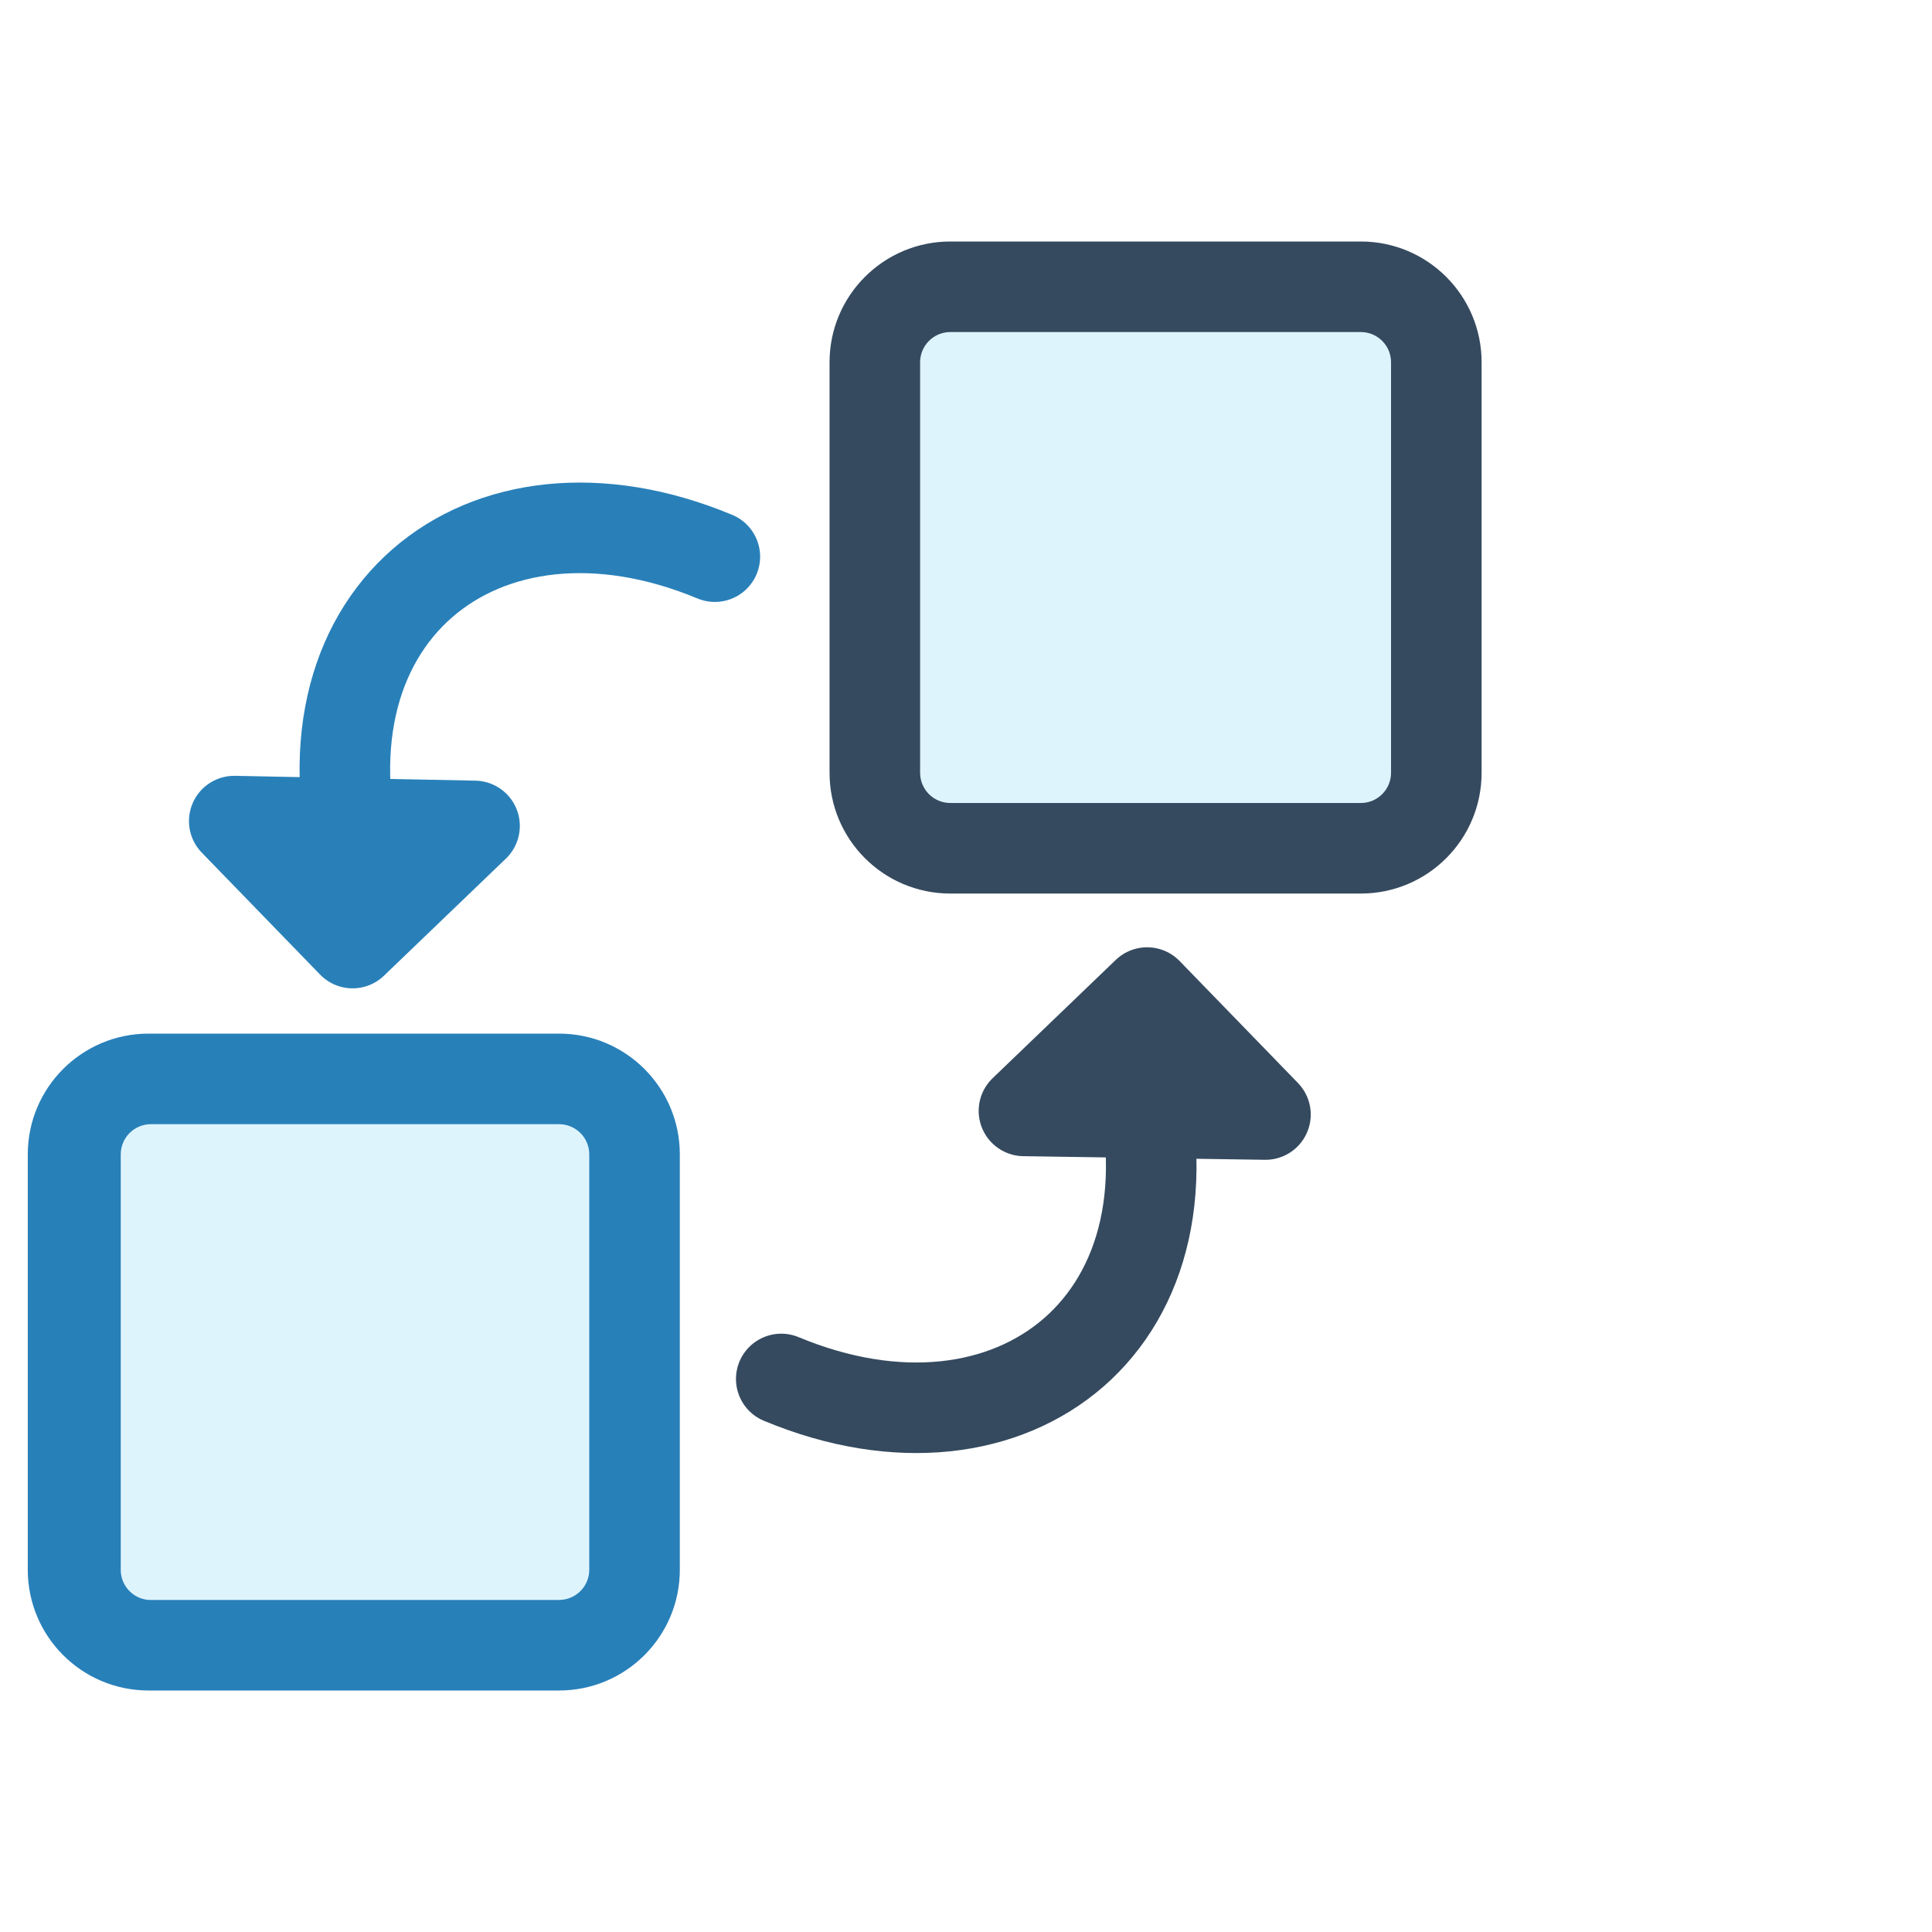
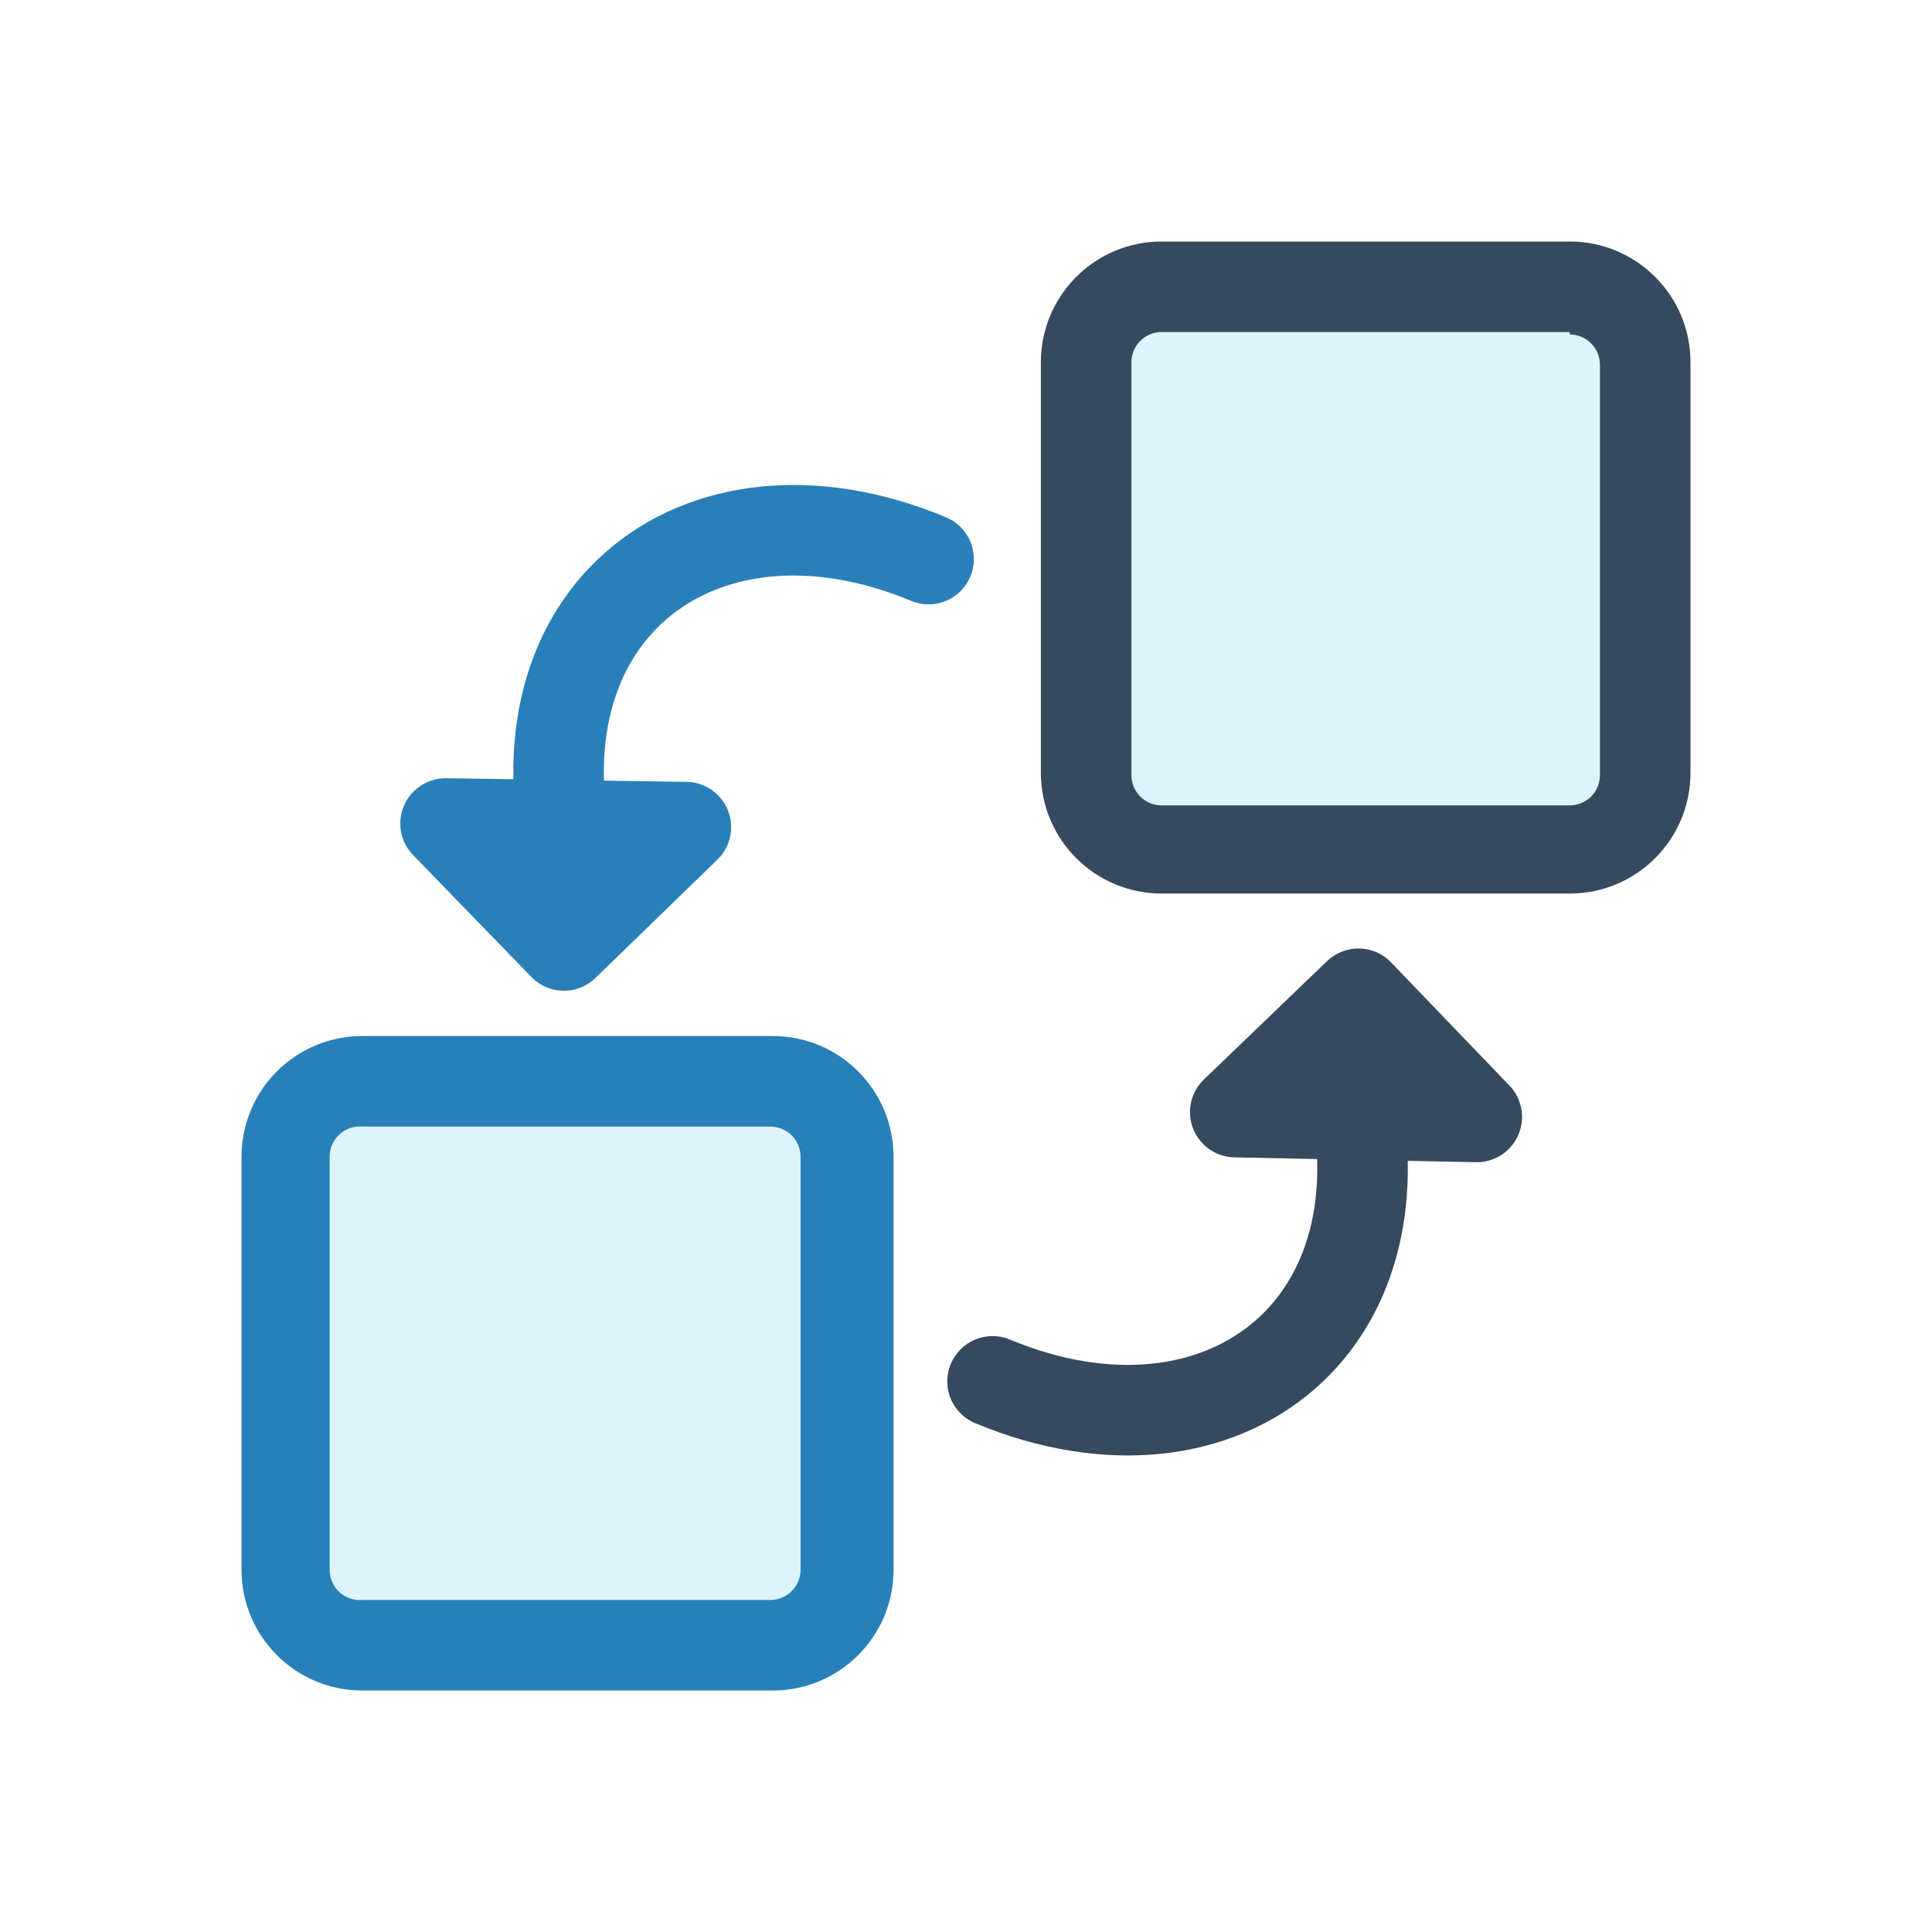
- <svg xmlns="http://www.w3.org/2000/svg" id="Layer_1" data-name="Layer 1" viewBox="0 0 16 16">
+ <svg xmlns="http://www.w3.org/2000/svg" viewBox="0 0 16 16">
  <defs>
    <style>.cls-1{fill:#def4fd;}.cls-2{fill:#354a5f;}.cls-3{fill:#2880b9;}.cls-4,.cls-6{fill:#2980b9;}.cls-4,.cls-5{stroke:#2980b9;}.cls-4,.cls-5,.cls-6,.cls-7{stroke-linecap:round;stroke-linejoin:round;stroke-width:0.75px;}.cls-5,.cls-7{fill:none;}.cls-6,.cls-7{stroke:#354a5f;}</style>
  </defs>
-   <rect class="cls-1" x="7.24" y="2.38" width="4.65" height="4.65" rx="0.63" ry="0.63" />
-   <path class="cls-2" d="M11.27,2.75a.25.25,0,0,1,.25.25V6.4a.25.25,0,0,1-.25.25H7.87a.25.25,0,0,1-.25-.25V3a.25.25,0,0,1,.25-.25h3.4m0-.75H7.87a1,1,0,0,0-1,1V6.4a1,1,0,0,0,1,1h3.4a1,1,0,0,0,1-1V3a1,1,0,0,0-1-1Z" />
-   <path class="cls-1" d="M1.23,8.94h3.4a.62.62,0,0,1,.62.62V13a.63.63,0,0,1-.62.63H1.23A.63.63,0,0,1,.61,13V9.56A.63.63,0,0,1,1.23,8.94Z" />
-   <path class="cls-3" d="M4.63,9.31a.25.25,0,0,1,.25.25V13a.25.25,0,0,1-.25.25H1.23A.25.25,0,0,1,1,13V9.56a.25.25,0,0,1,.25-.25h3.4m0-.75H1.23a1,1,0,0,0-1,1V13a1,1,0,0,0,1,1h3.4a1,1,0,0,0,1-1V9.56a1,1,0,0,0-1-1Z" />
-   <polygon class="cls-4" points="2.92 7.81 1.94 6.8 3.93 6.84 2.92 7.81" />
-   <path class="cls-5" d="M3,7.31c-.65-2.21,1-3.5,2.92-2.7" />
-   <polygon class="cls-6" points="9.5 8.22 10.48 9.23 8.48 9.2 9.5 8.22" />
-   <path class="cls-7" d="M9.39,8.72c.65,2.21-1,3.5-2.92,2.7" />
+   <g id="_3" data-name="3">
+     <rect class="cls-1" x="8.99" y="2.39" width="4.65" height="4.65" rx="0.63" ry="0.63" />
+     <path class="cls-2" d="M13,2.77a.25.25,0,0,1,.25.25v3.4a.25.25,0,0,1-.25.25H9.62a.25.25,0,0,1-.25-.25V3a.25.25,0,0,1,.25-.25H13M13,2H9.62a1,1,0,0,0-1,1v3.4a1,1,0,0,0,1,1H13a1,1,0,0,0,1-1V3a1,1,0,0,0-1-1Z" />
+     <rect class="cls-1" x="2.36" y="8.96" width="4.65" height="4.65" rx="0.63" ry="0.63" />
+     <path class="cls-3" d="M6.38,9.33a.25.25,0,0,1,.25.25V13a.25.25,0,0,1-.25.25H3A.25.25,0,0,1,2.73,13V9.58A.25.25,0,0,1,3,9.33h3.4m0-.75H3a1,1,0,0,0-1,1V13a1,1,0,0,0,1,1h3.4a1,1,0,0,0,1-1V9.58a1,1,0,0,0-1-1Z" />
+     <polygon class="cls-4" points="4.67 7.83 3.69 6.82 5.68 6.85 4.67 7.83" />
+     <path class="cls-5" d="M4.77,7.33c-.65-2.21,1-3.5,2.92-2.7" />
+     <polygon class="cls-6" points="11.25 8.23 12.23 9.25 10.23 9.21 11.25 8.23" />
+     <path class="cls-7" d="M11.14,8.74c.65,2.21-1,3.5-2.92,2.7" />
+   </g>
</svg>
